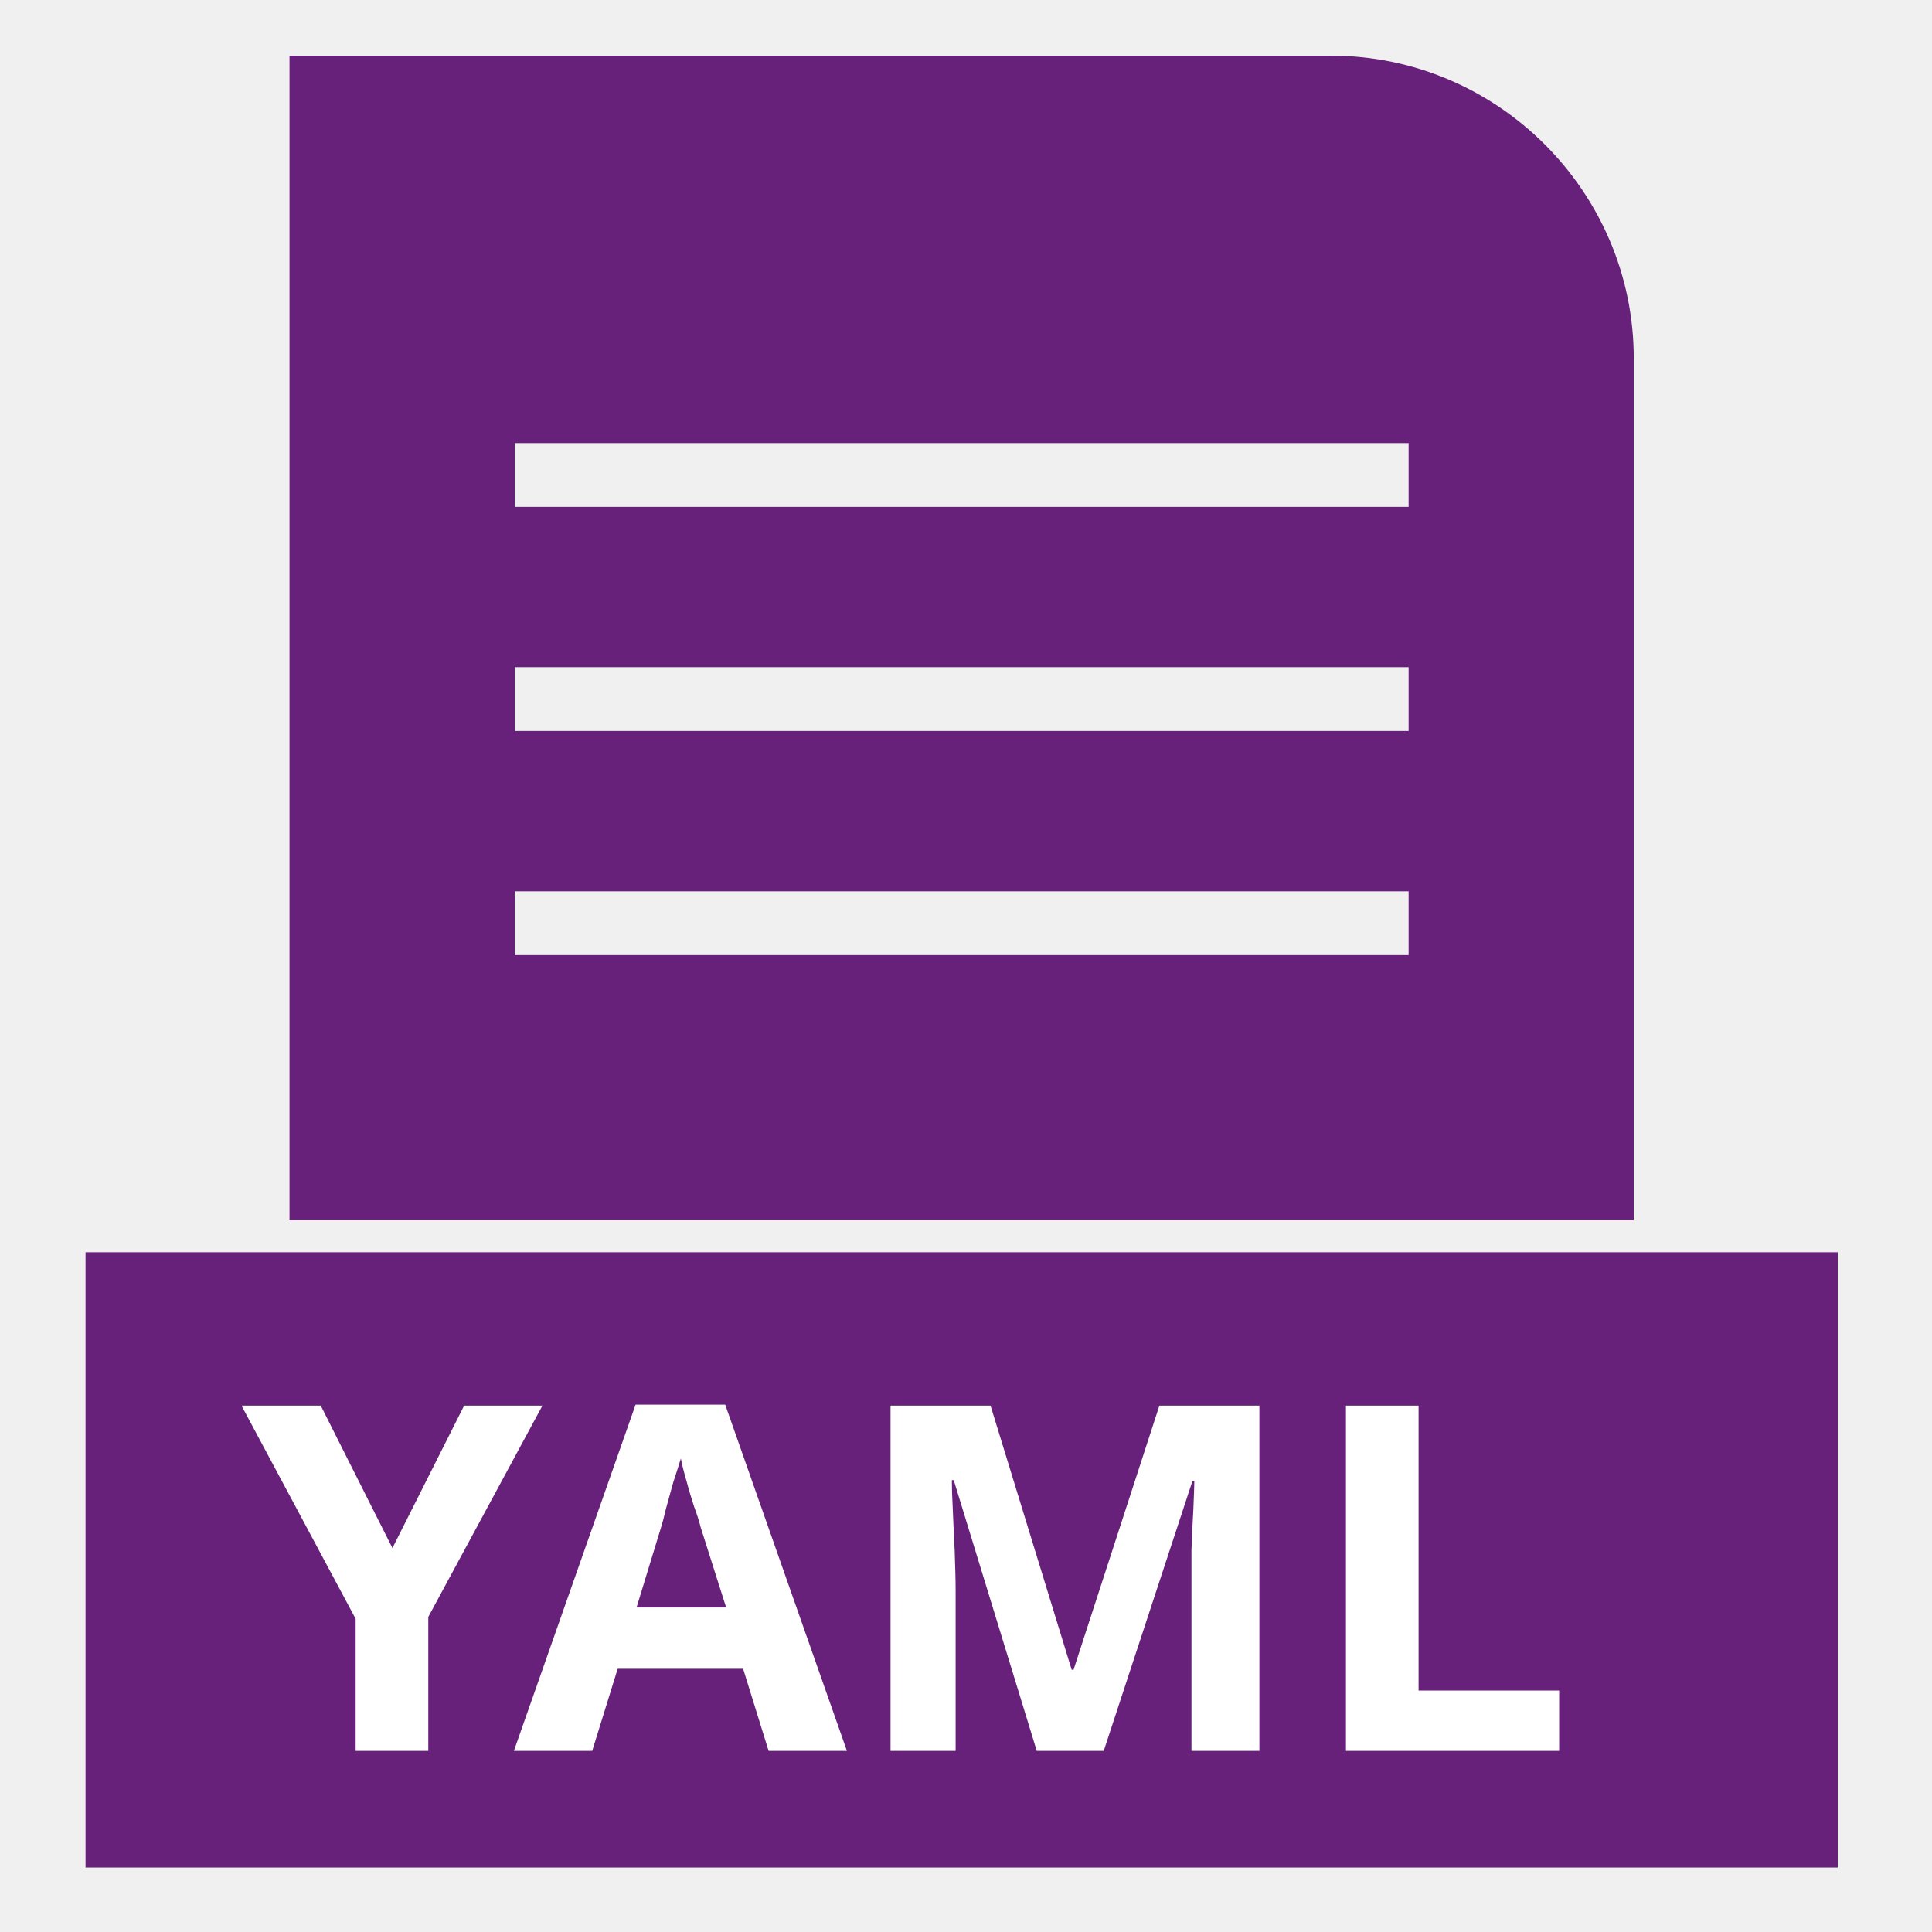
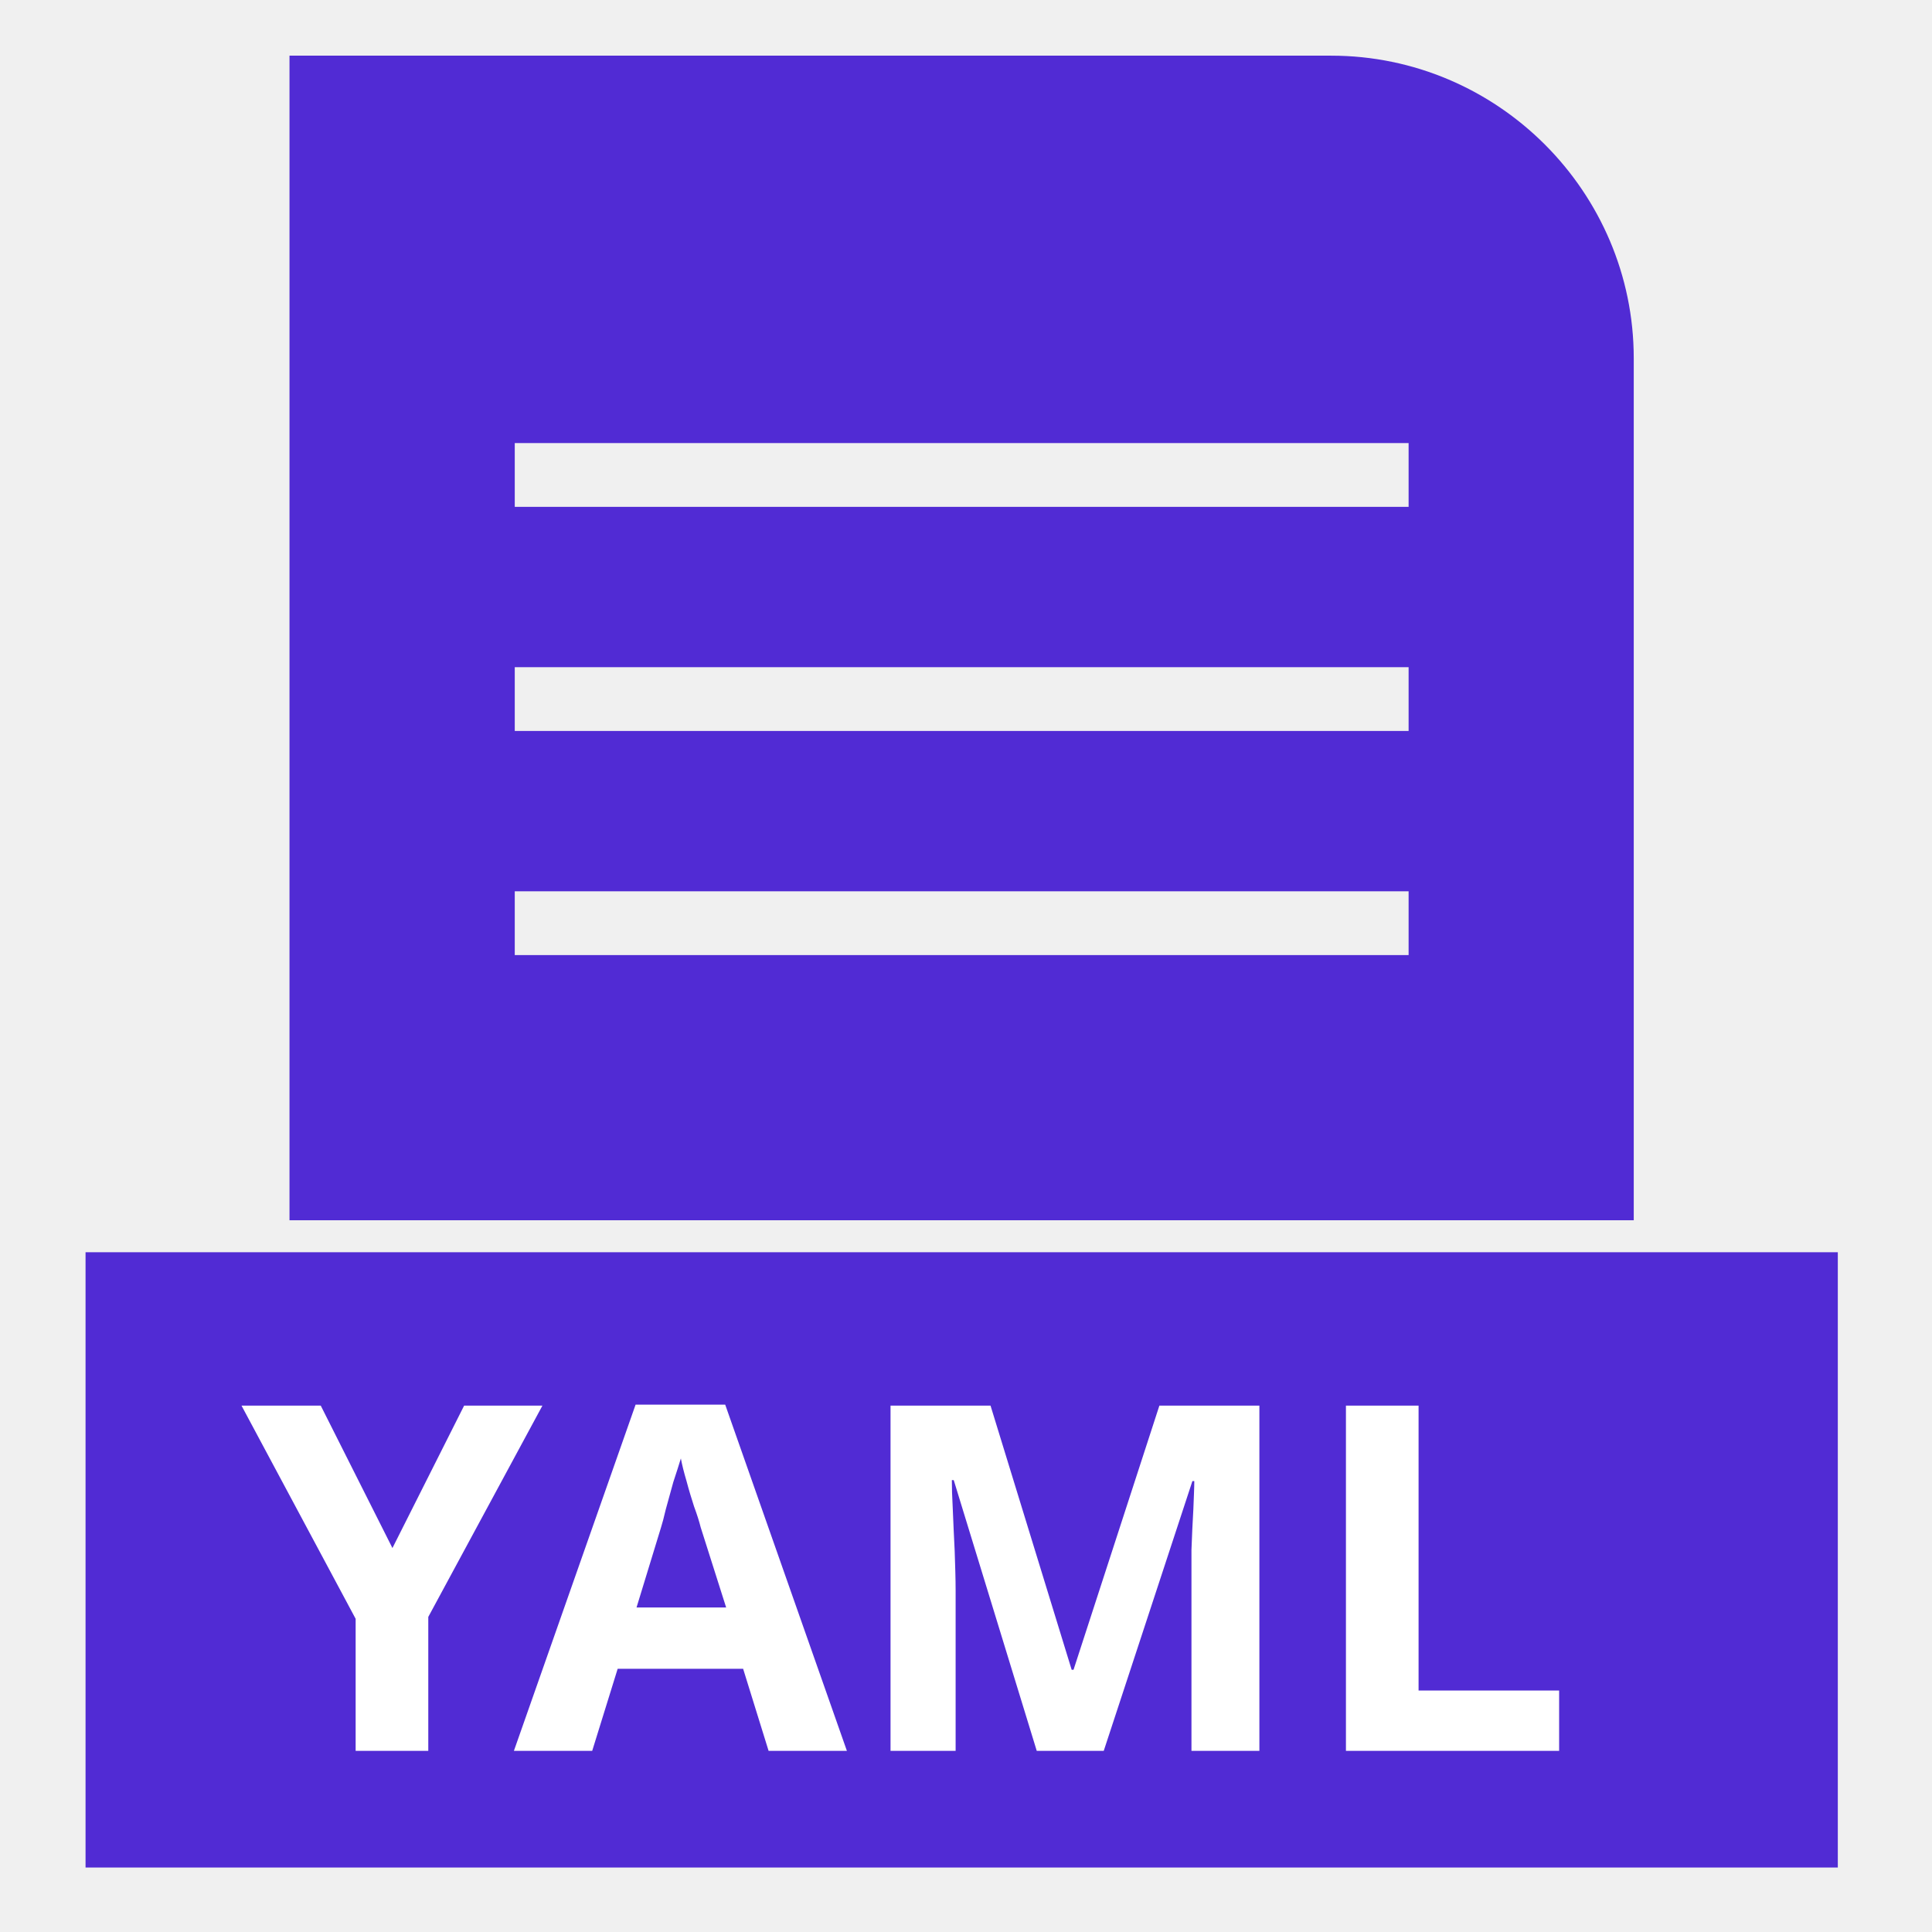
- <svg xmlns="http://www.w3.org/2000/svg" height="32px" width="32px" fill="#68217a" x="0px" y="0px">
+ <svg xmlns="http://www.w3.org/2000/svg" height="32px" width="32px" fill="#512BD4" x="0px" y="0px">
  <g>
    <path d="M8.526 7.339l14.805 0 0 1.056-14.805 0 0-1.056zm0 3.712 14.805 0 0 1.056-14.805 0 0-1.056zm0 3.712 14.805 0 0 1.056-14.805 0 0-1.056zm18.534 5.449 0-14.278c0-1.379-.564-2.631-1.472-3.54c-.908-.908-2.161-1.472-3.54-1.472l-16.725 0-.528 0 0 .528 0 18.761 22.264 0z" />
    <path d="M27.06 20.741l-22.264 0-2.851 0-.528 0 0 .528 0 9.135 0 .528.528 0 27.967 0 .528 0 0-.528 0-9.135 0-.528-.528 0-2.851 0" />
  </g>
  <text x="4" y="29" font-size="8" font-family="Verdana" font-weight="bold" fill="white">
        YAML
    </text>
</svg>
